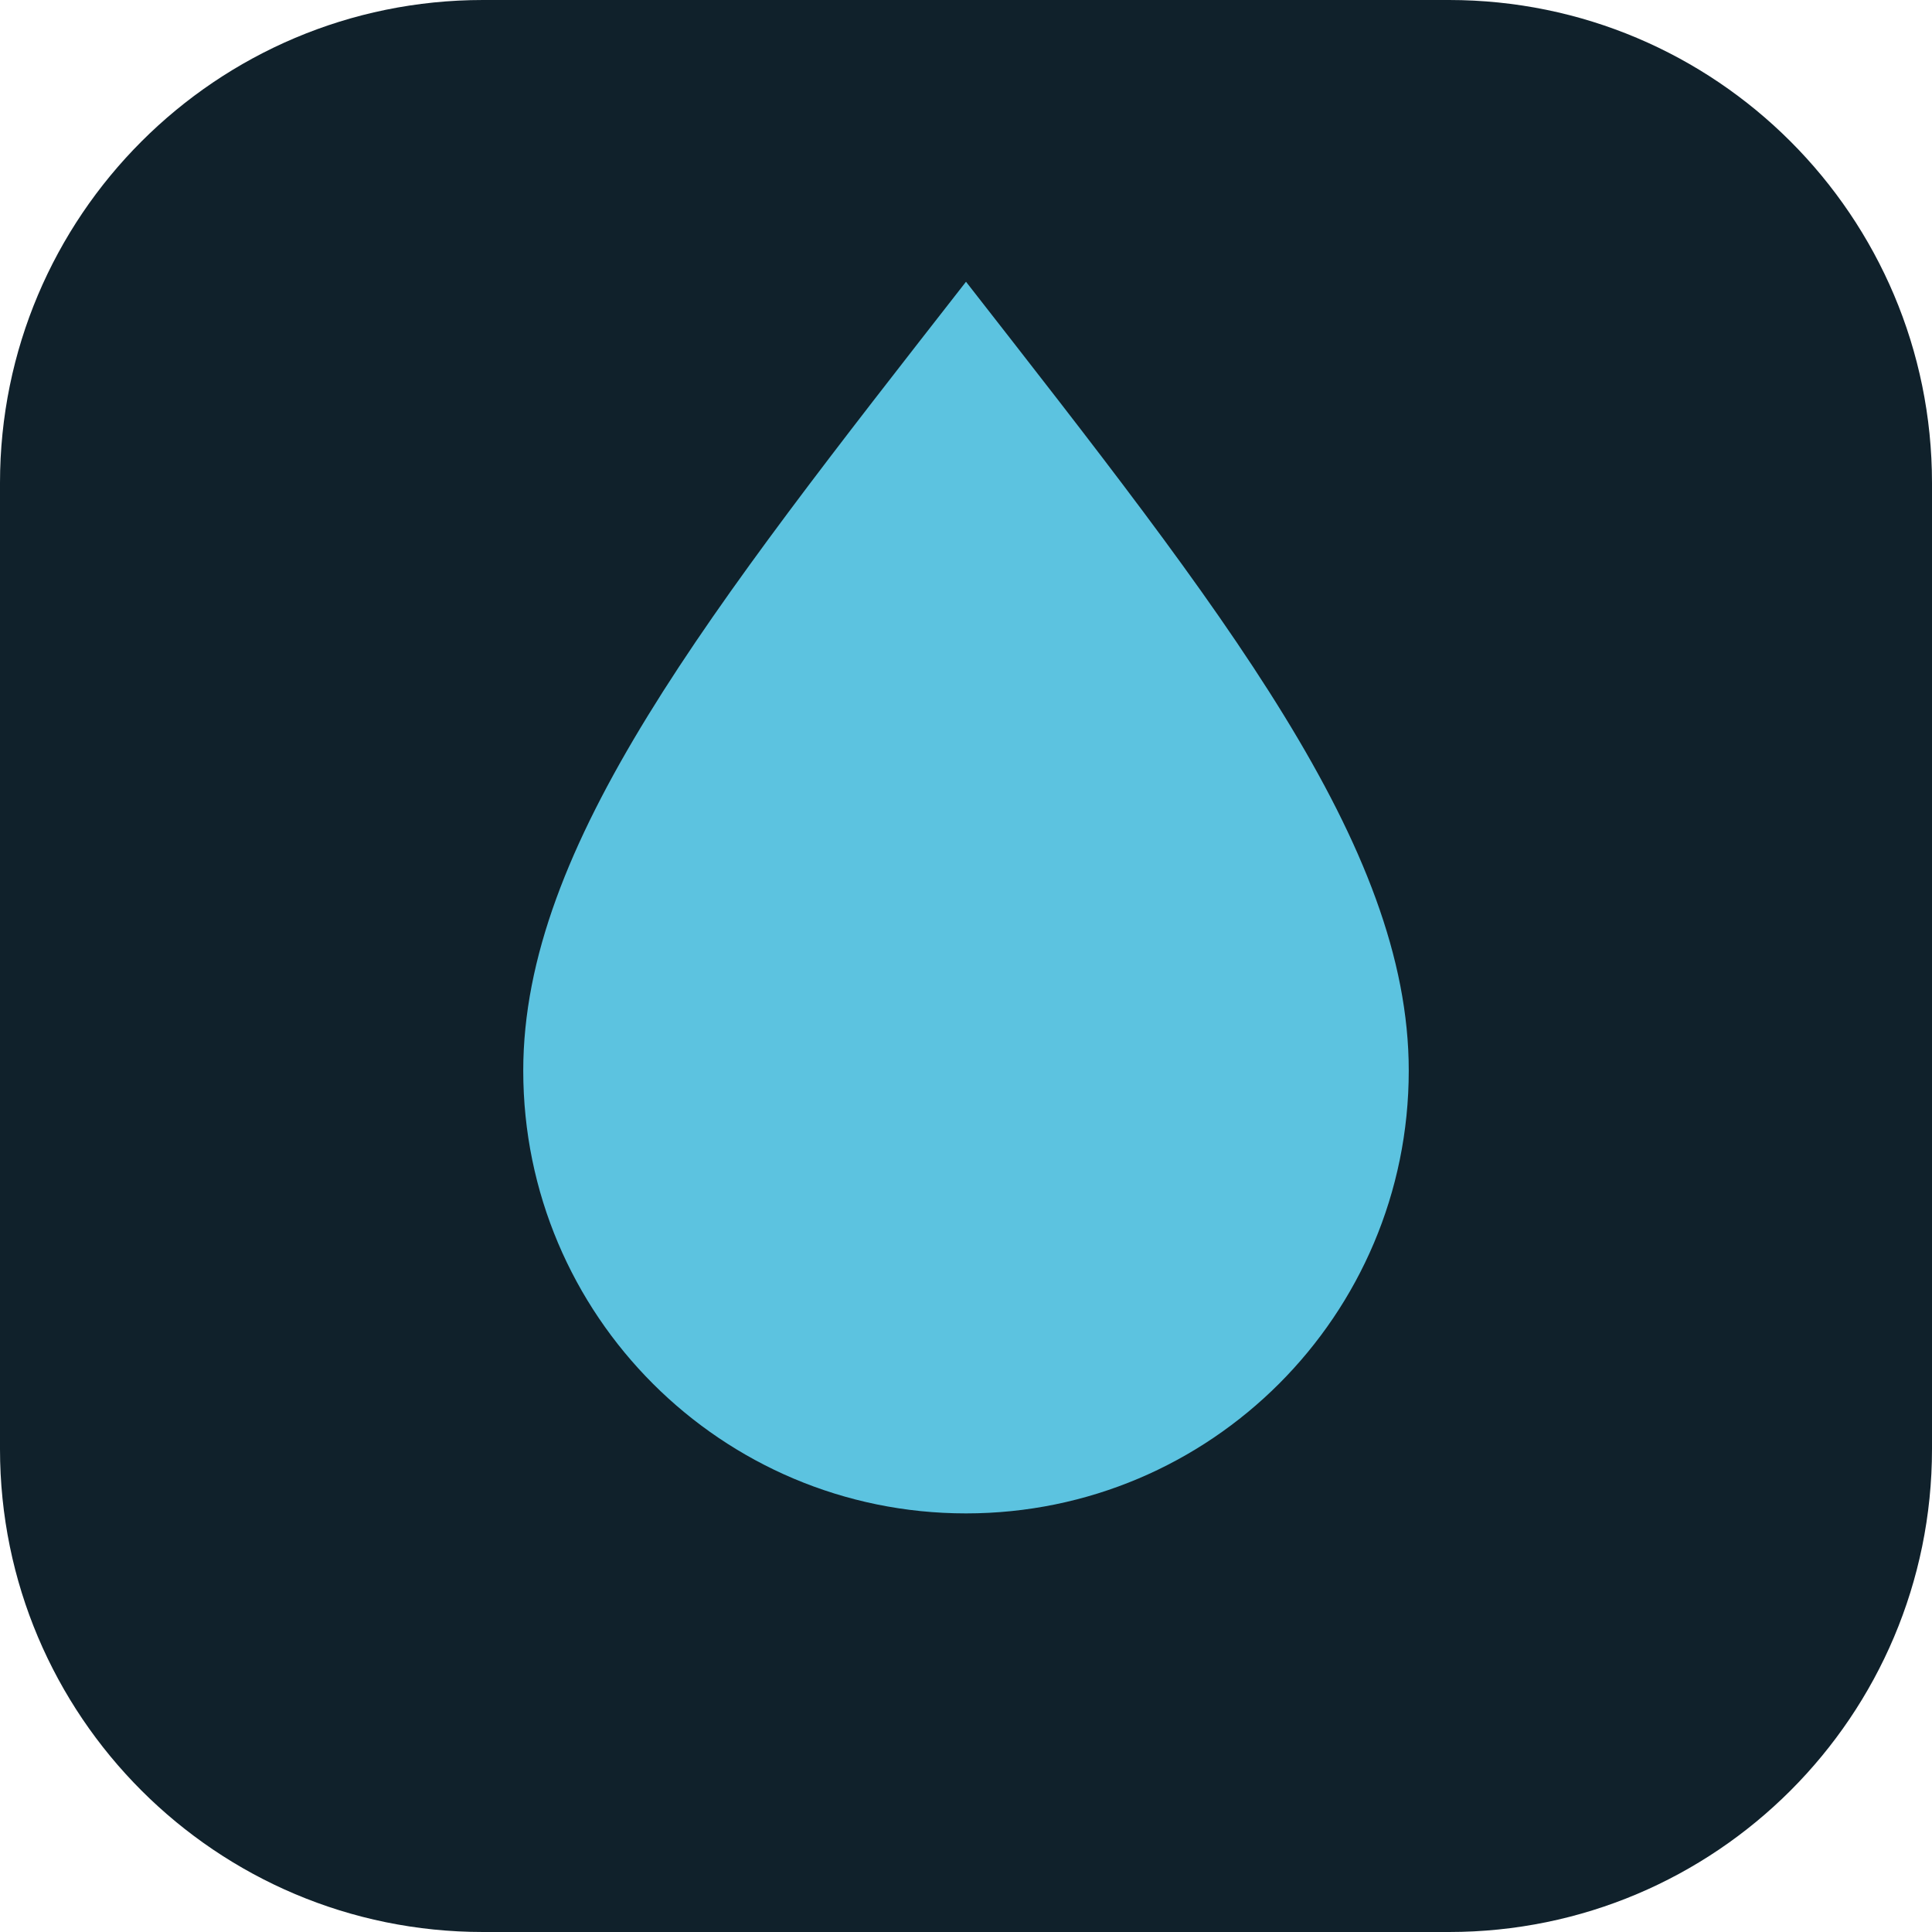
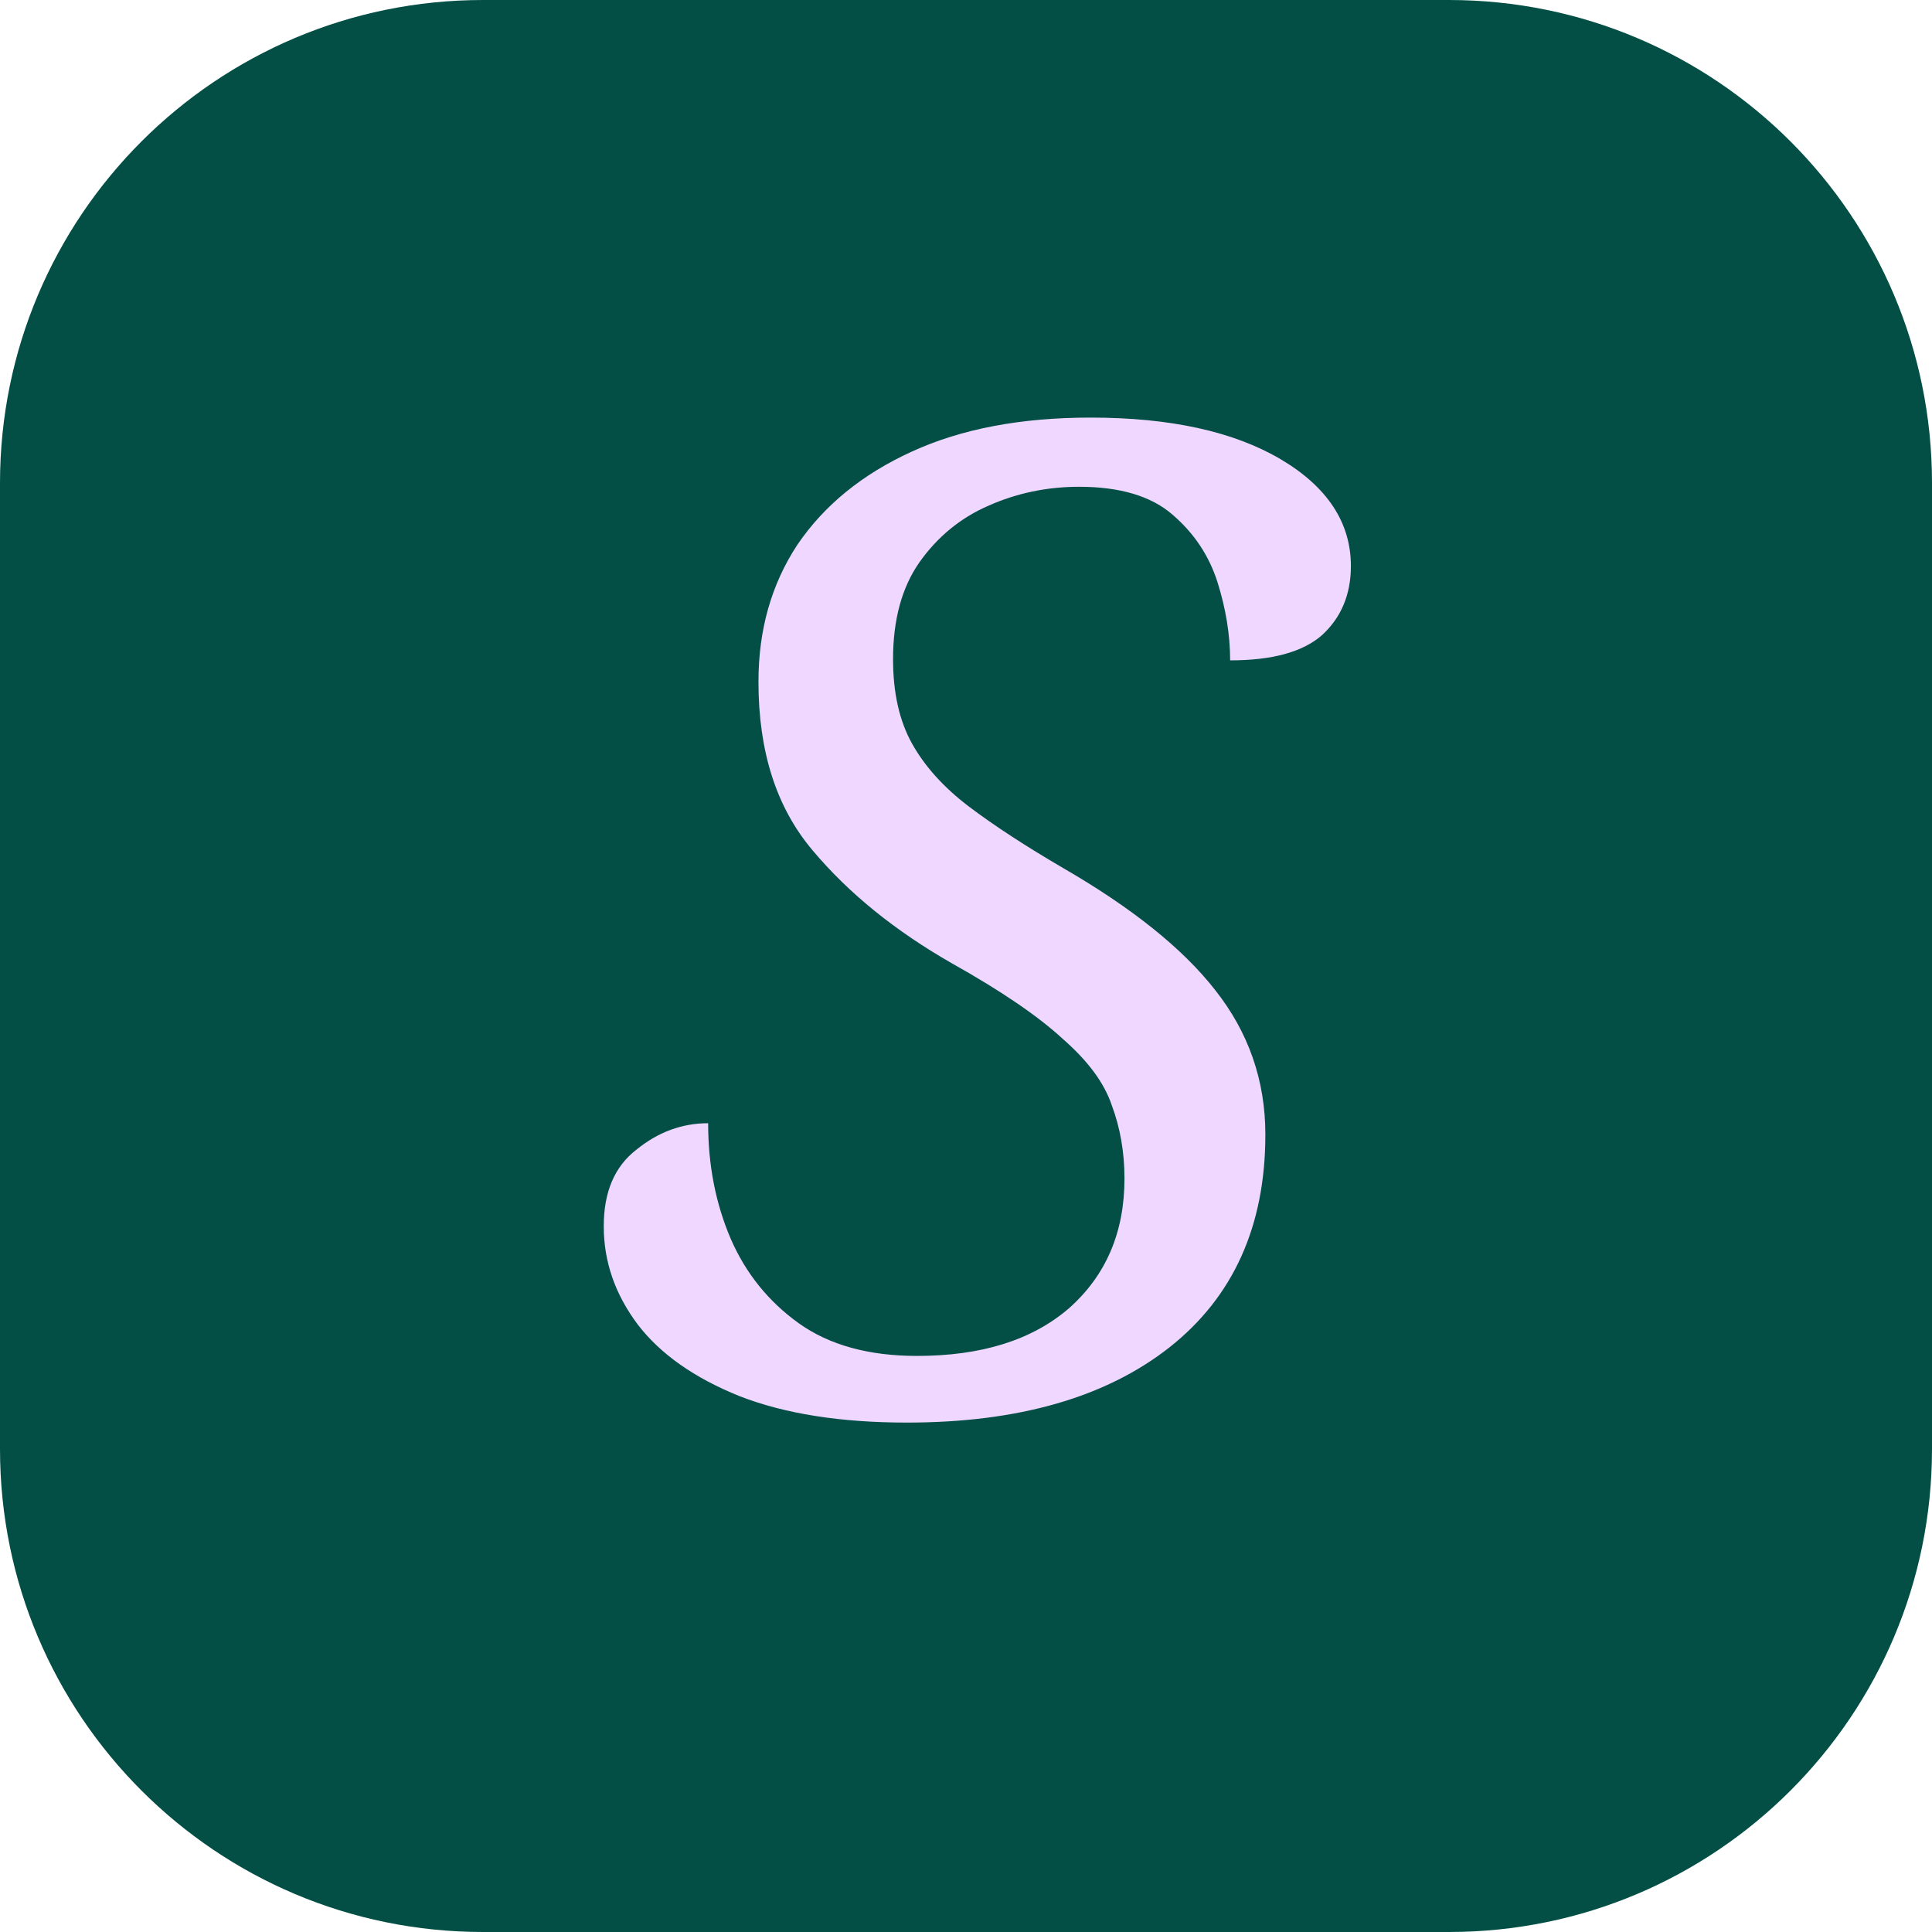
<svg xmlns="http://www.w3.org/2000/svg" viewBox="0 0 24 24">
-   <rect width="24" height="24" rx="6" fill="#10212b" />
-   <path d="M12 3.500c3.200 4.100 5.500 7 5.500 9.800a5.500 5.500 0 0 1-11 0C6.500 10.500 8.800 7.600 12 3.500z" fill="#5cc3e0" />
+   <rect width="24" height="24" rx="6" fill="#034f46" />
+   <text x="12" y="17.5" text-anchor="middle" font-family="Georgia,serif" font-style="italic" font-size="17" fill="#f0d7ff">S</text>
</svg>
